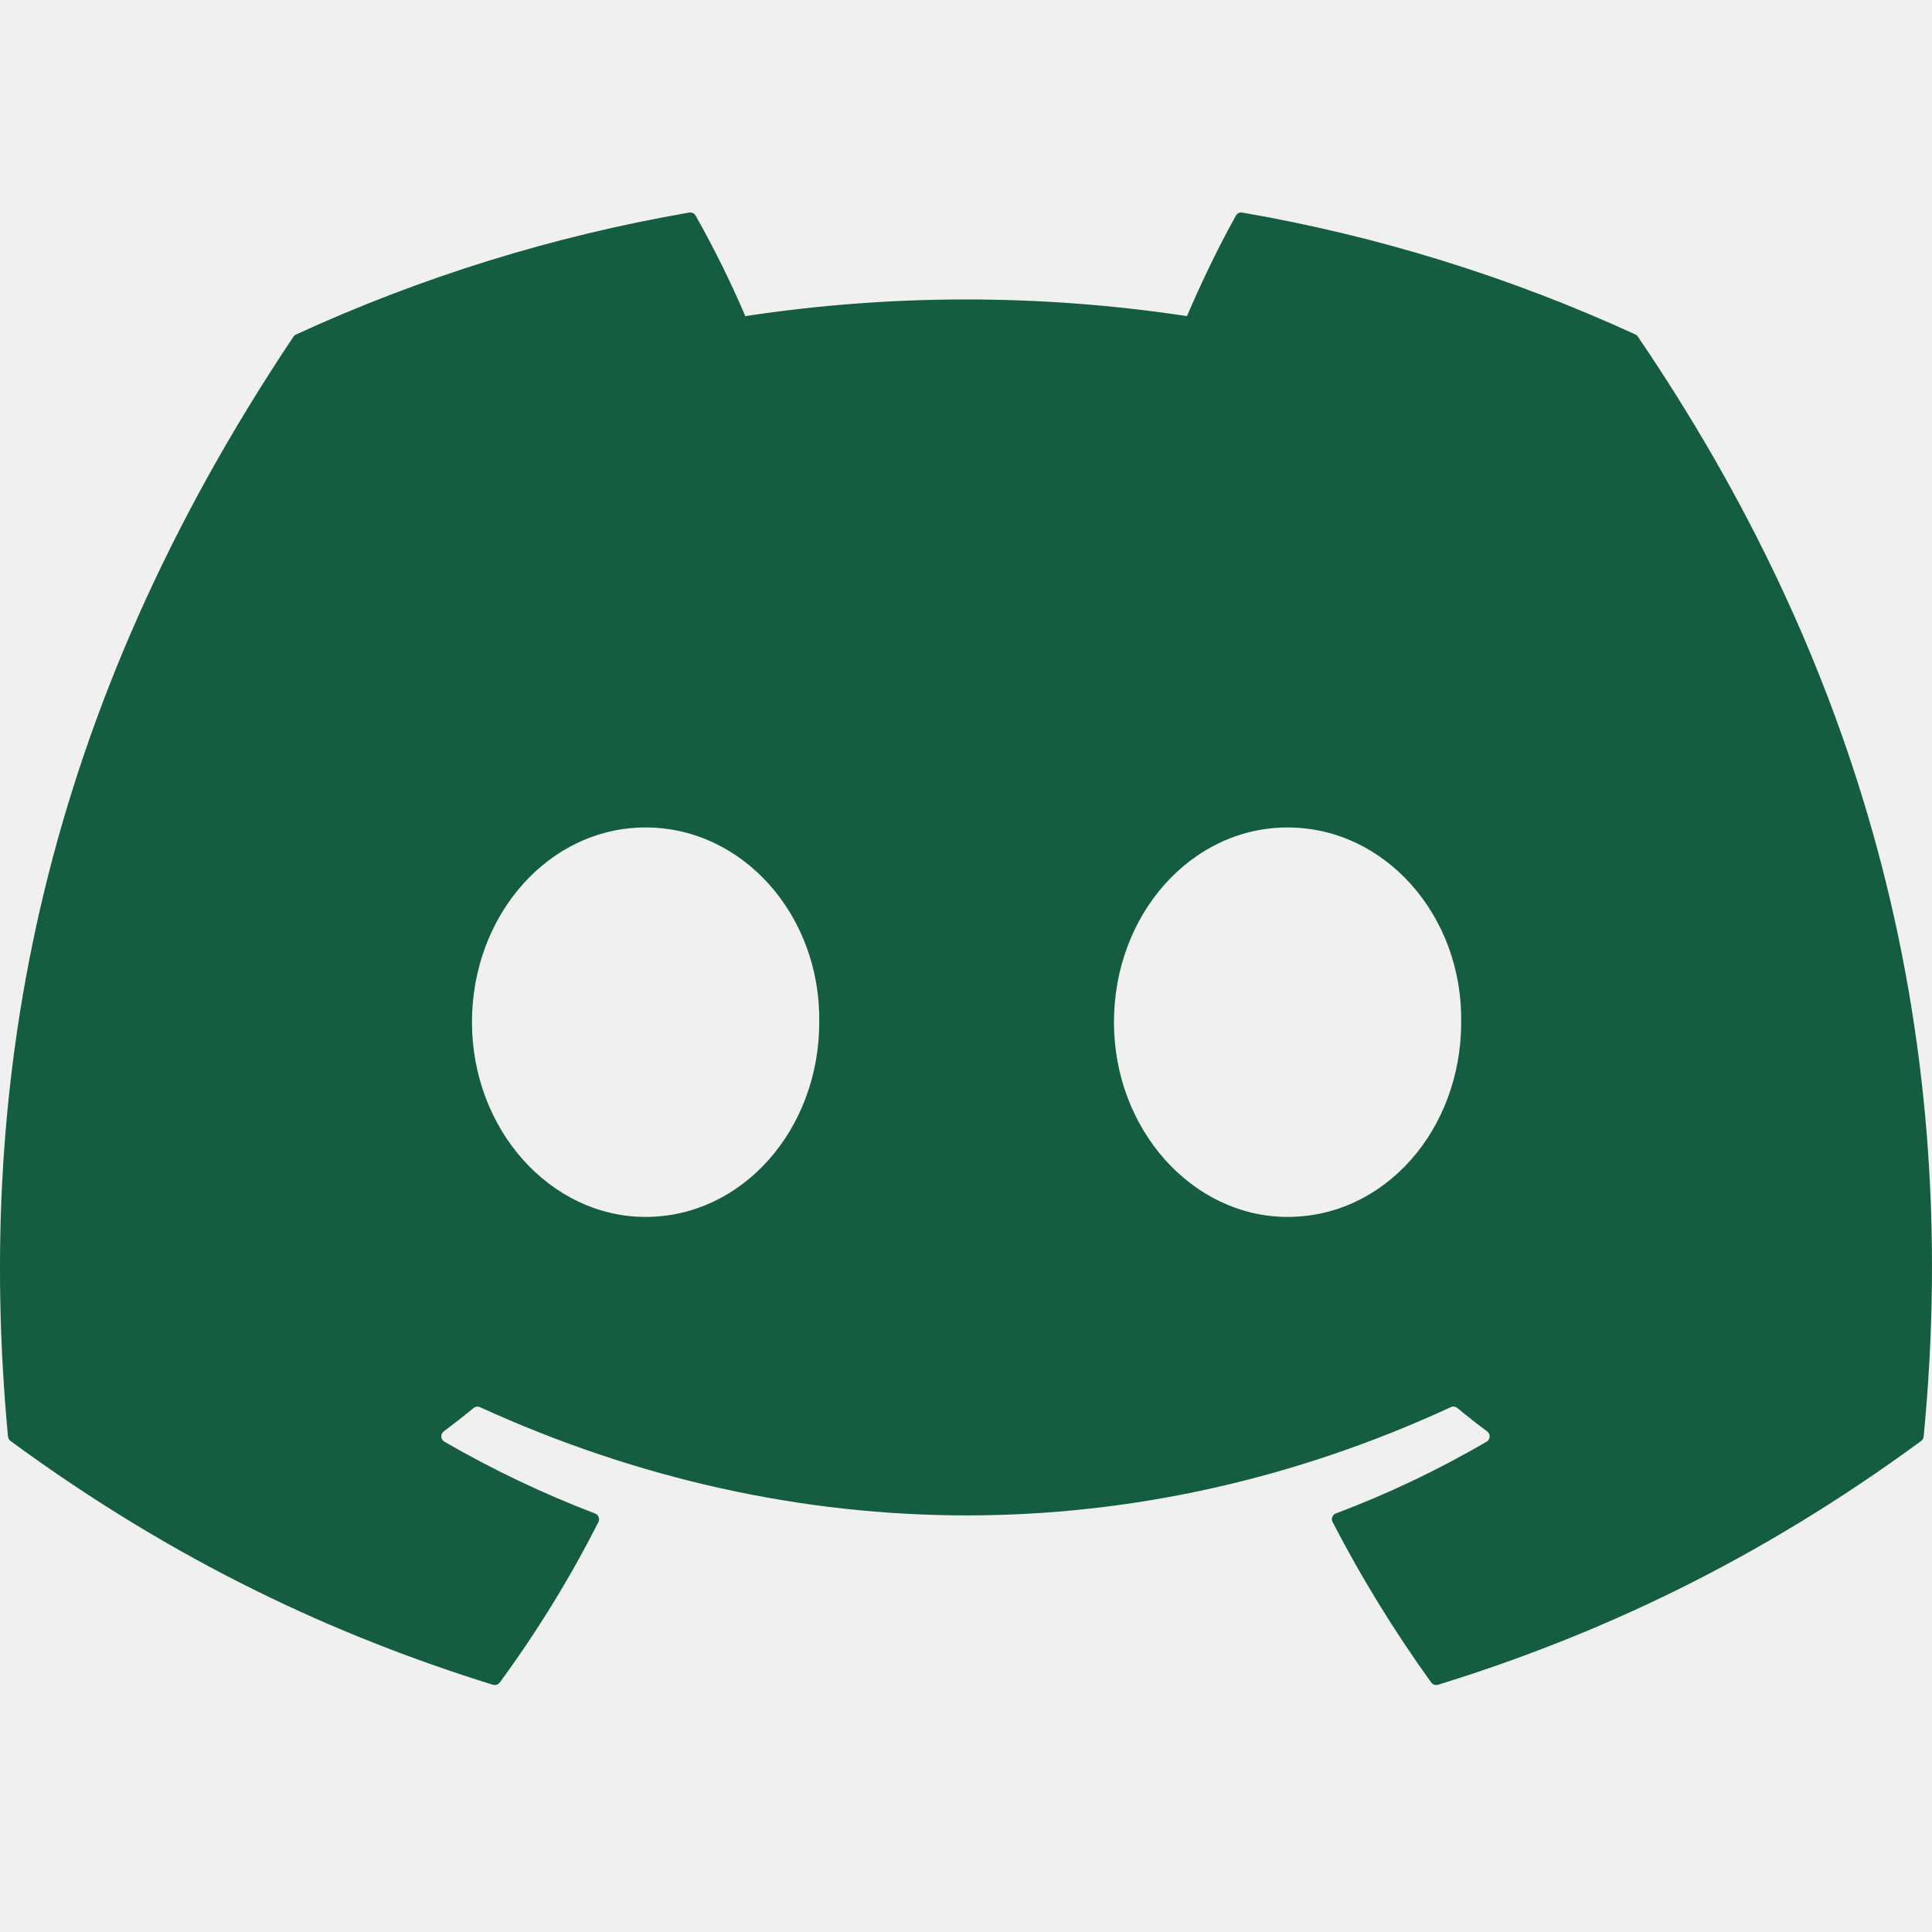
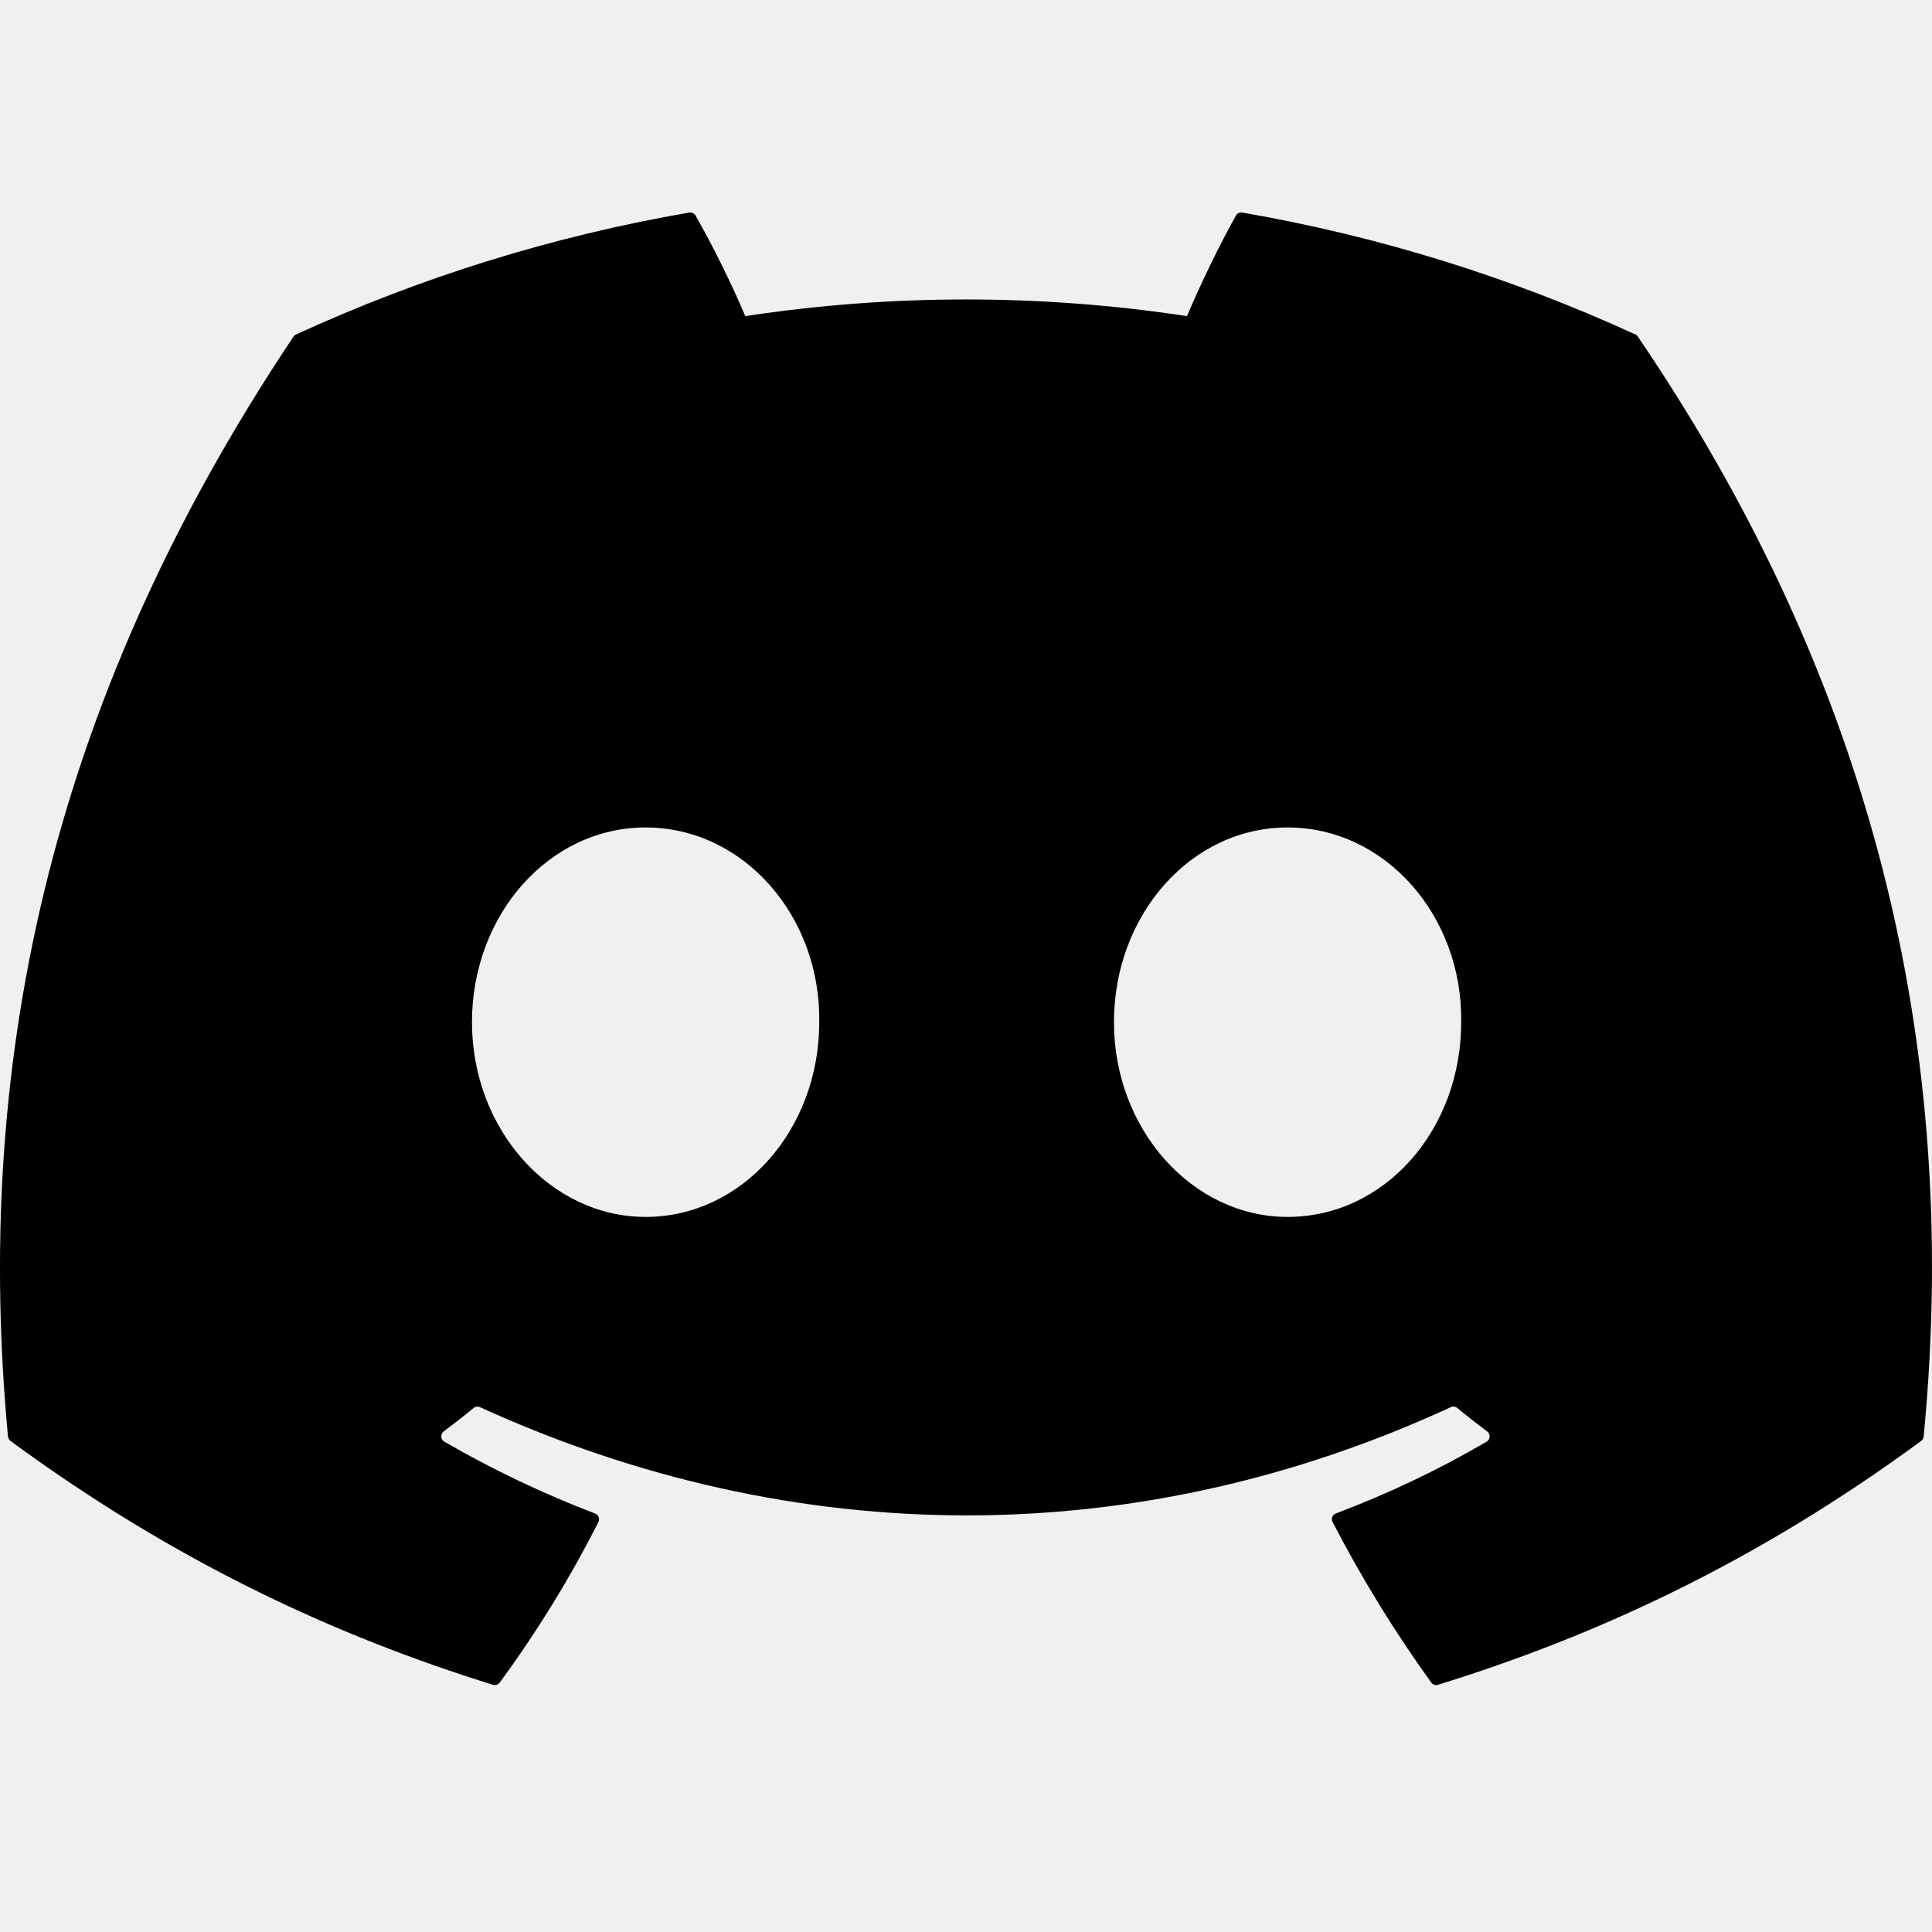
- <svg xmlns="http://www.w3.org/2000/svg" width="48" height="48" fill="none" viewBox="0 0 48 48">
+ <svg xmlns="http://www.w3.org/2000/svg" width="48" height="48" viewBox="0 0 48 48">
  <g clip-path="url(#ajclip0_66_2190)">
-     <path d="M40.634 8.311a39.58 39.58 0 00-9.77-3.03.148.148 0 00-.157.074c-.422.75-.89 1.73-1.217 2.499a36.542 36.542 0 00-10.973 0 25.261 25.261 0 00-1.236-2.499.154.154 0 00-.157-.074 39.472 39.472 0 00-9.77 3.03.14.14 0 00-.064.055C1.067 17.663-.638 26.731.198 35.687a.165.165 0 00.063.113c4.105 3.015 8.082 4.845 11.986 6.058a.155.155 0 00.168-.055 28.453 28.453 0 002.452-3.988.152.152 0 00-.083-.212 26.207 26.207 0 01-3.745-1.785.154.154 0 01-.015-.255c.252-.188.504-.385.744-.583a.149.149 0 01.155-.02c7.856 3.586 16.36 3.586 24.123 0a.148.148 0 01.157.018c.24.199.492.397.745.585.087.065.082.2-.013.255a24.595 24.595 0 01-3.746 1.783.153.153 0 00-.081.214 31.937 31.937 0 002.45 3.986.152.152 0 00.168.057c3.922-1.213 7.9-3.043 12.005-6.058a.154.154 0 00.062-.111c1.001-10.354-1.676-19.348-7.097-27.32a.122.122 0 00-.062-.058zM16.04 30.234c-2.365 0-4.314-2.171-4.314-4.838 0-2.666 1.911-4.838 4.314-4.838 2.422 0 4.352 2.19 4.314 4.838 0 2.667-1.911 4.838-4.314 4.838zm15.95 0c-2.365 0-4.314-2.171-4.314-4.838 0-2.666 1.91-4.838 4.314-4.838 2.421 0 4.351 2.19 4.313 4.838 0 2.667-1.892 4.838-4.313 4.838z" fill="#145D40" />
+     <path d="M40.634 8.311a39.58 39.58 0 00-9.77-3.03.148.148 0 00-.157.074c-.422.75-.89 1.73-1.217 2.499a36.542 36.542 0 00-10.973 0 25.261 25.261 0 00-1.236-2.499.154.154 0 00-.157-.074 39.472 39.472 0 00-9.77 3.03.14.14 0 00-.064.055C1.067 17.663-.638 26.731.198 35.687a.165.165 0 00.063.113c4.105 3.015 8.082 4.845 11.986 6.058a.155.155 0 00.168-.055 28.453 28.453 0 002.452-3.988.152.152 0 00-.083-.212 26.207 26.207 0 01-3.745-1.785.154.154 0 01-.015-.255c.252-.188.504-.385.744-.583a.149.149 0 01.155-.02c7.856 3.586 16.36 3.586 24.123 0a.148.148 0 01.157.018c.24.199.492.397.745.585.087.065.082.2-.013.255a24.595 24.595 0 01-3.746 1.783.153.153 0 00-.081.214 31.937 31.937 0 002.45 3.986.152.152 0 00.168.057c3.922-1.213 7.9-3.043 12.005-6.058a.154.154 0 00.062-.111c1.001-10.354-1.676-19.348-7.097-27.32a.122.122 0 00-.062-.058zM16.04 30.234c-2.365 0-4.314-2.171-4.314-4.838 0-2.666 1.911-4.838 4.314-4.838 2.422 0 4.352 2.19 4.314 4.838 0 2.667-1.911 4.838-4.314 4.838zm15.95 0c-2.365 0-4.314-2.171-4.314-4.838 0-2.666 1.91-4.838 4.314-4.838 2.421 0 4.351 2.19 4.313 4.838 0 2.667-1.892 4.838-4.313 4.838z" />
  </g>
  <defs>
    <clipPath id="ajclip0_66_2190">
-       <path fill="#fff" d="M0 0h48v48H0z" />
+       <path d="M0 0h48v48H0z" />
    </clipPath>
  </defs>
</svg>
